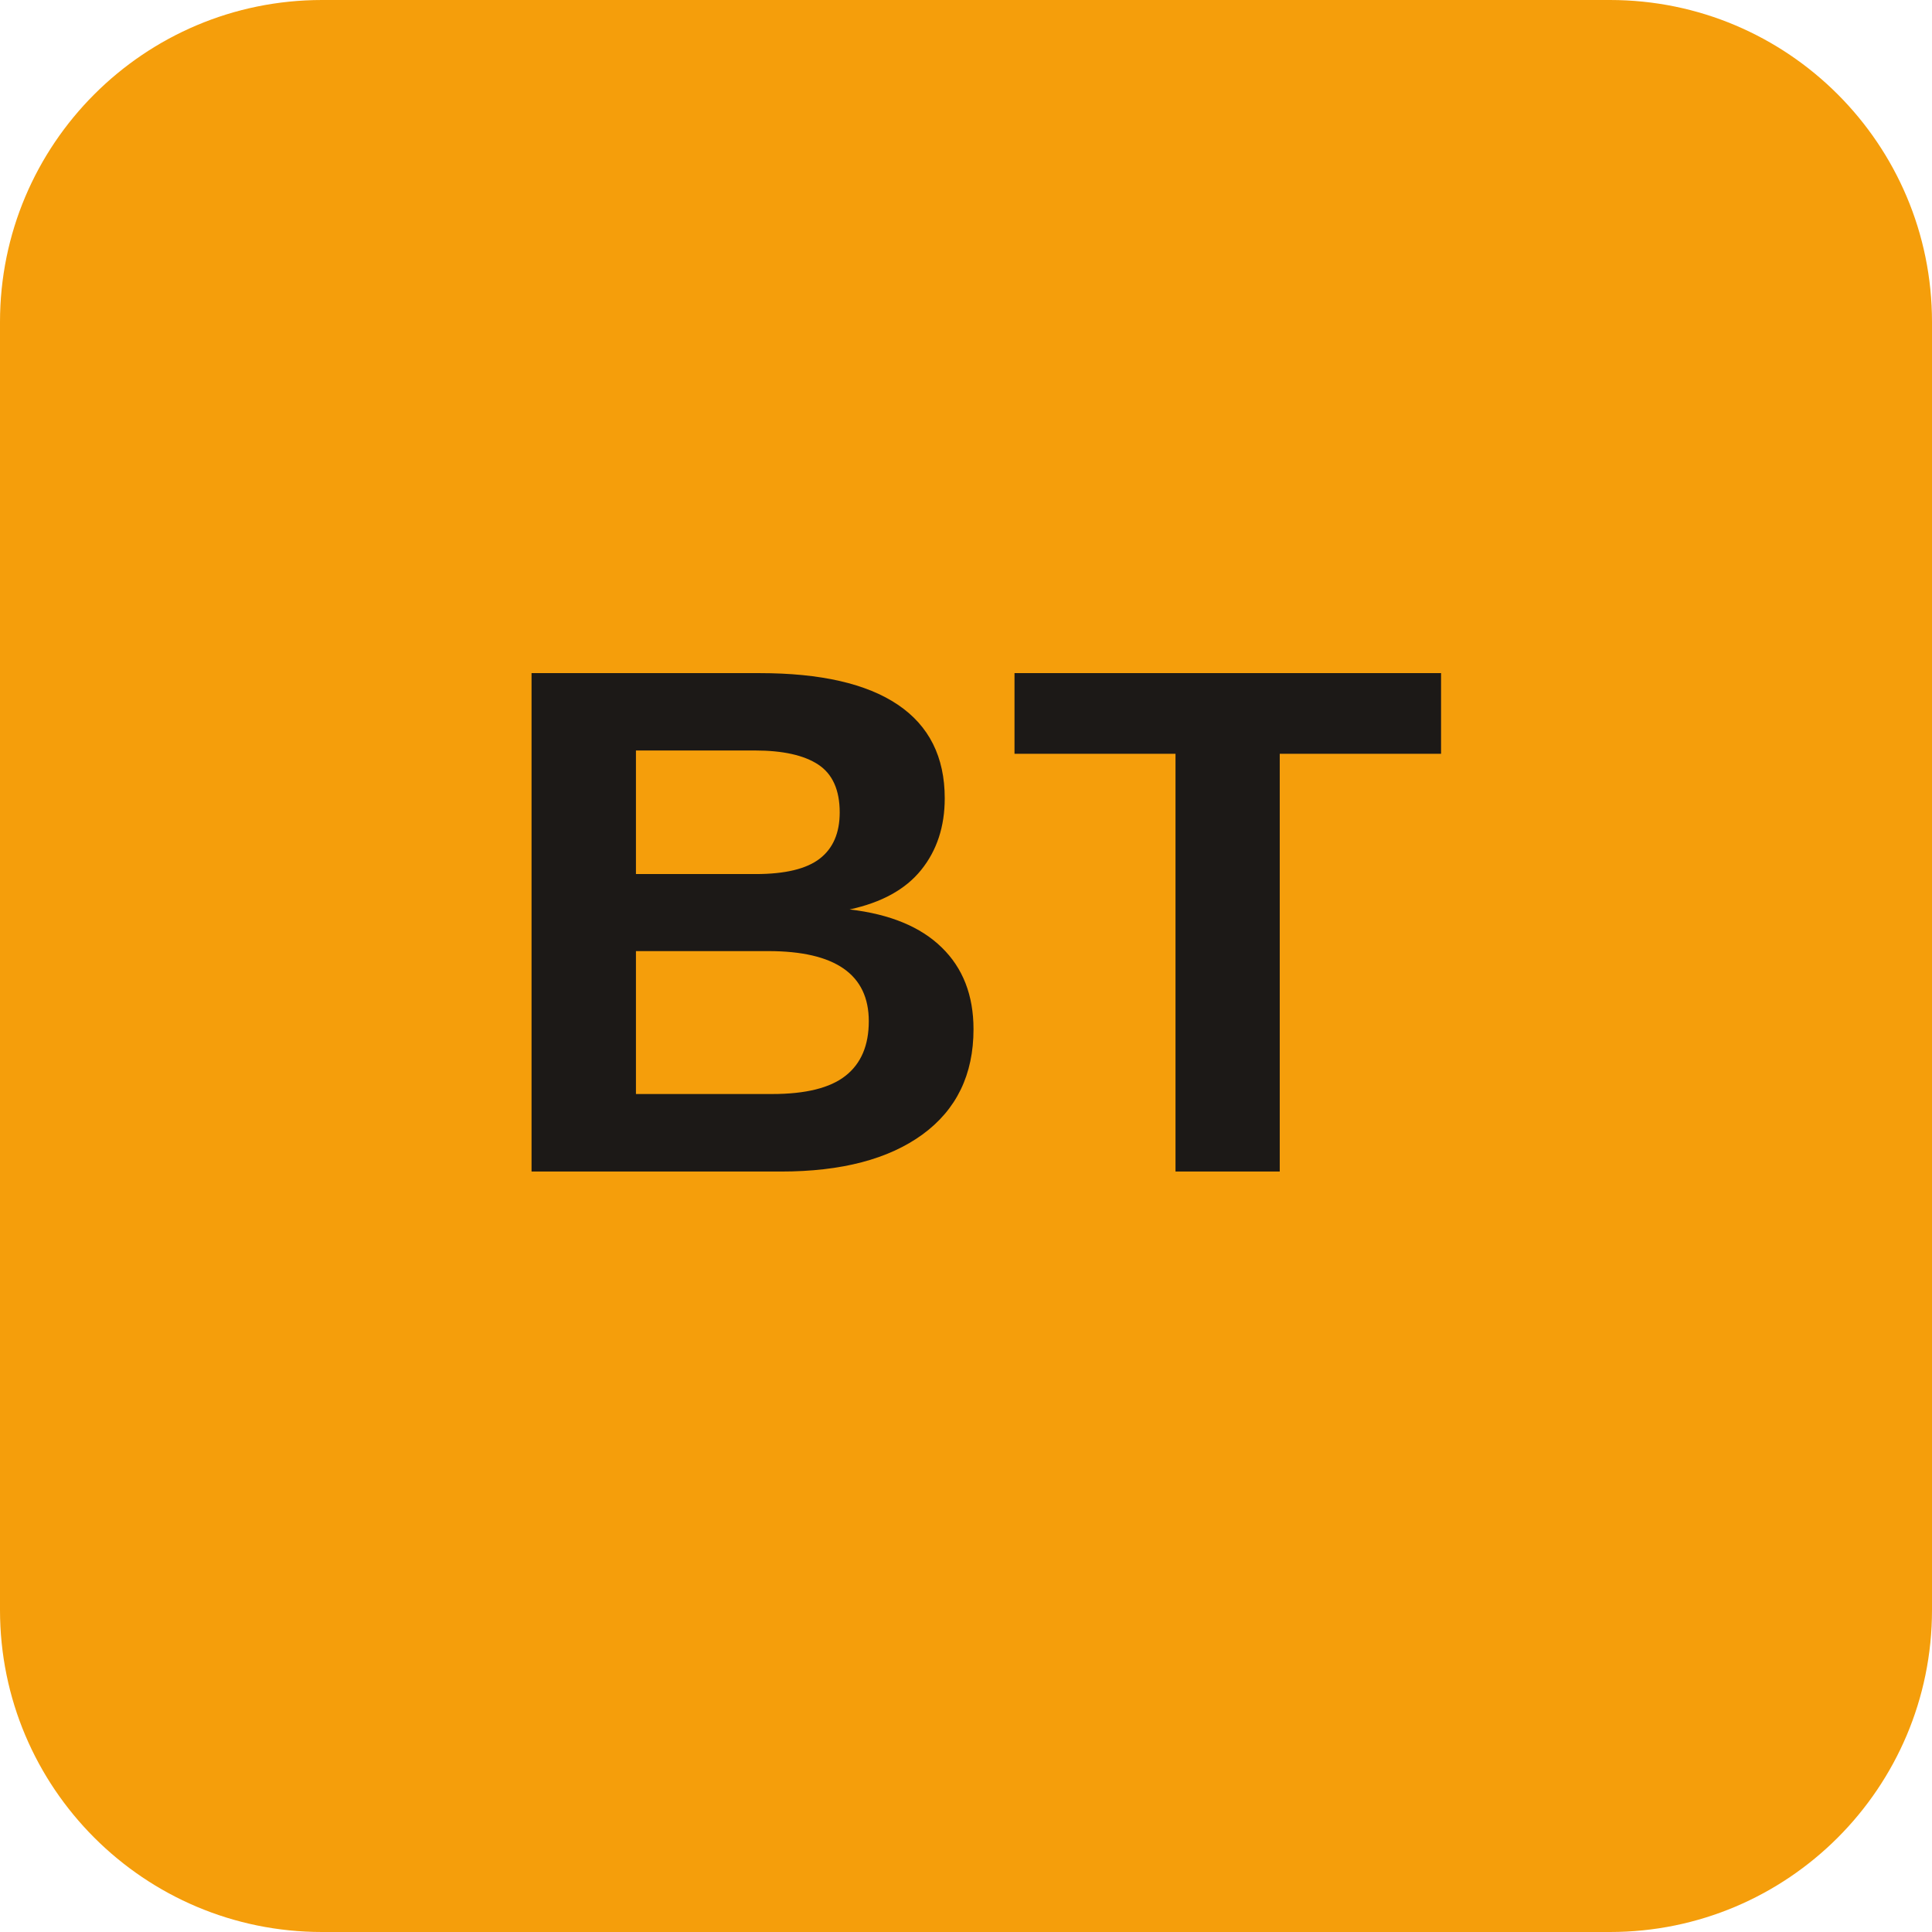
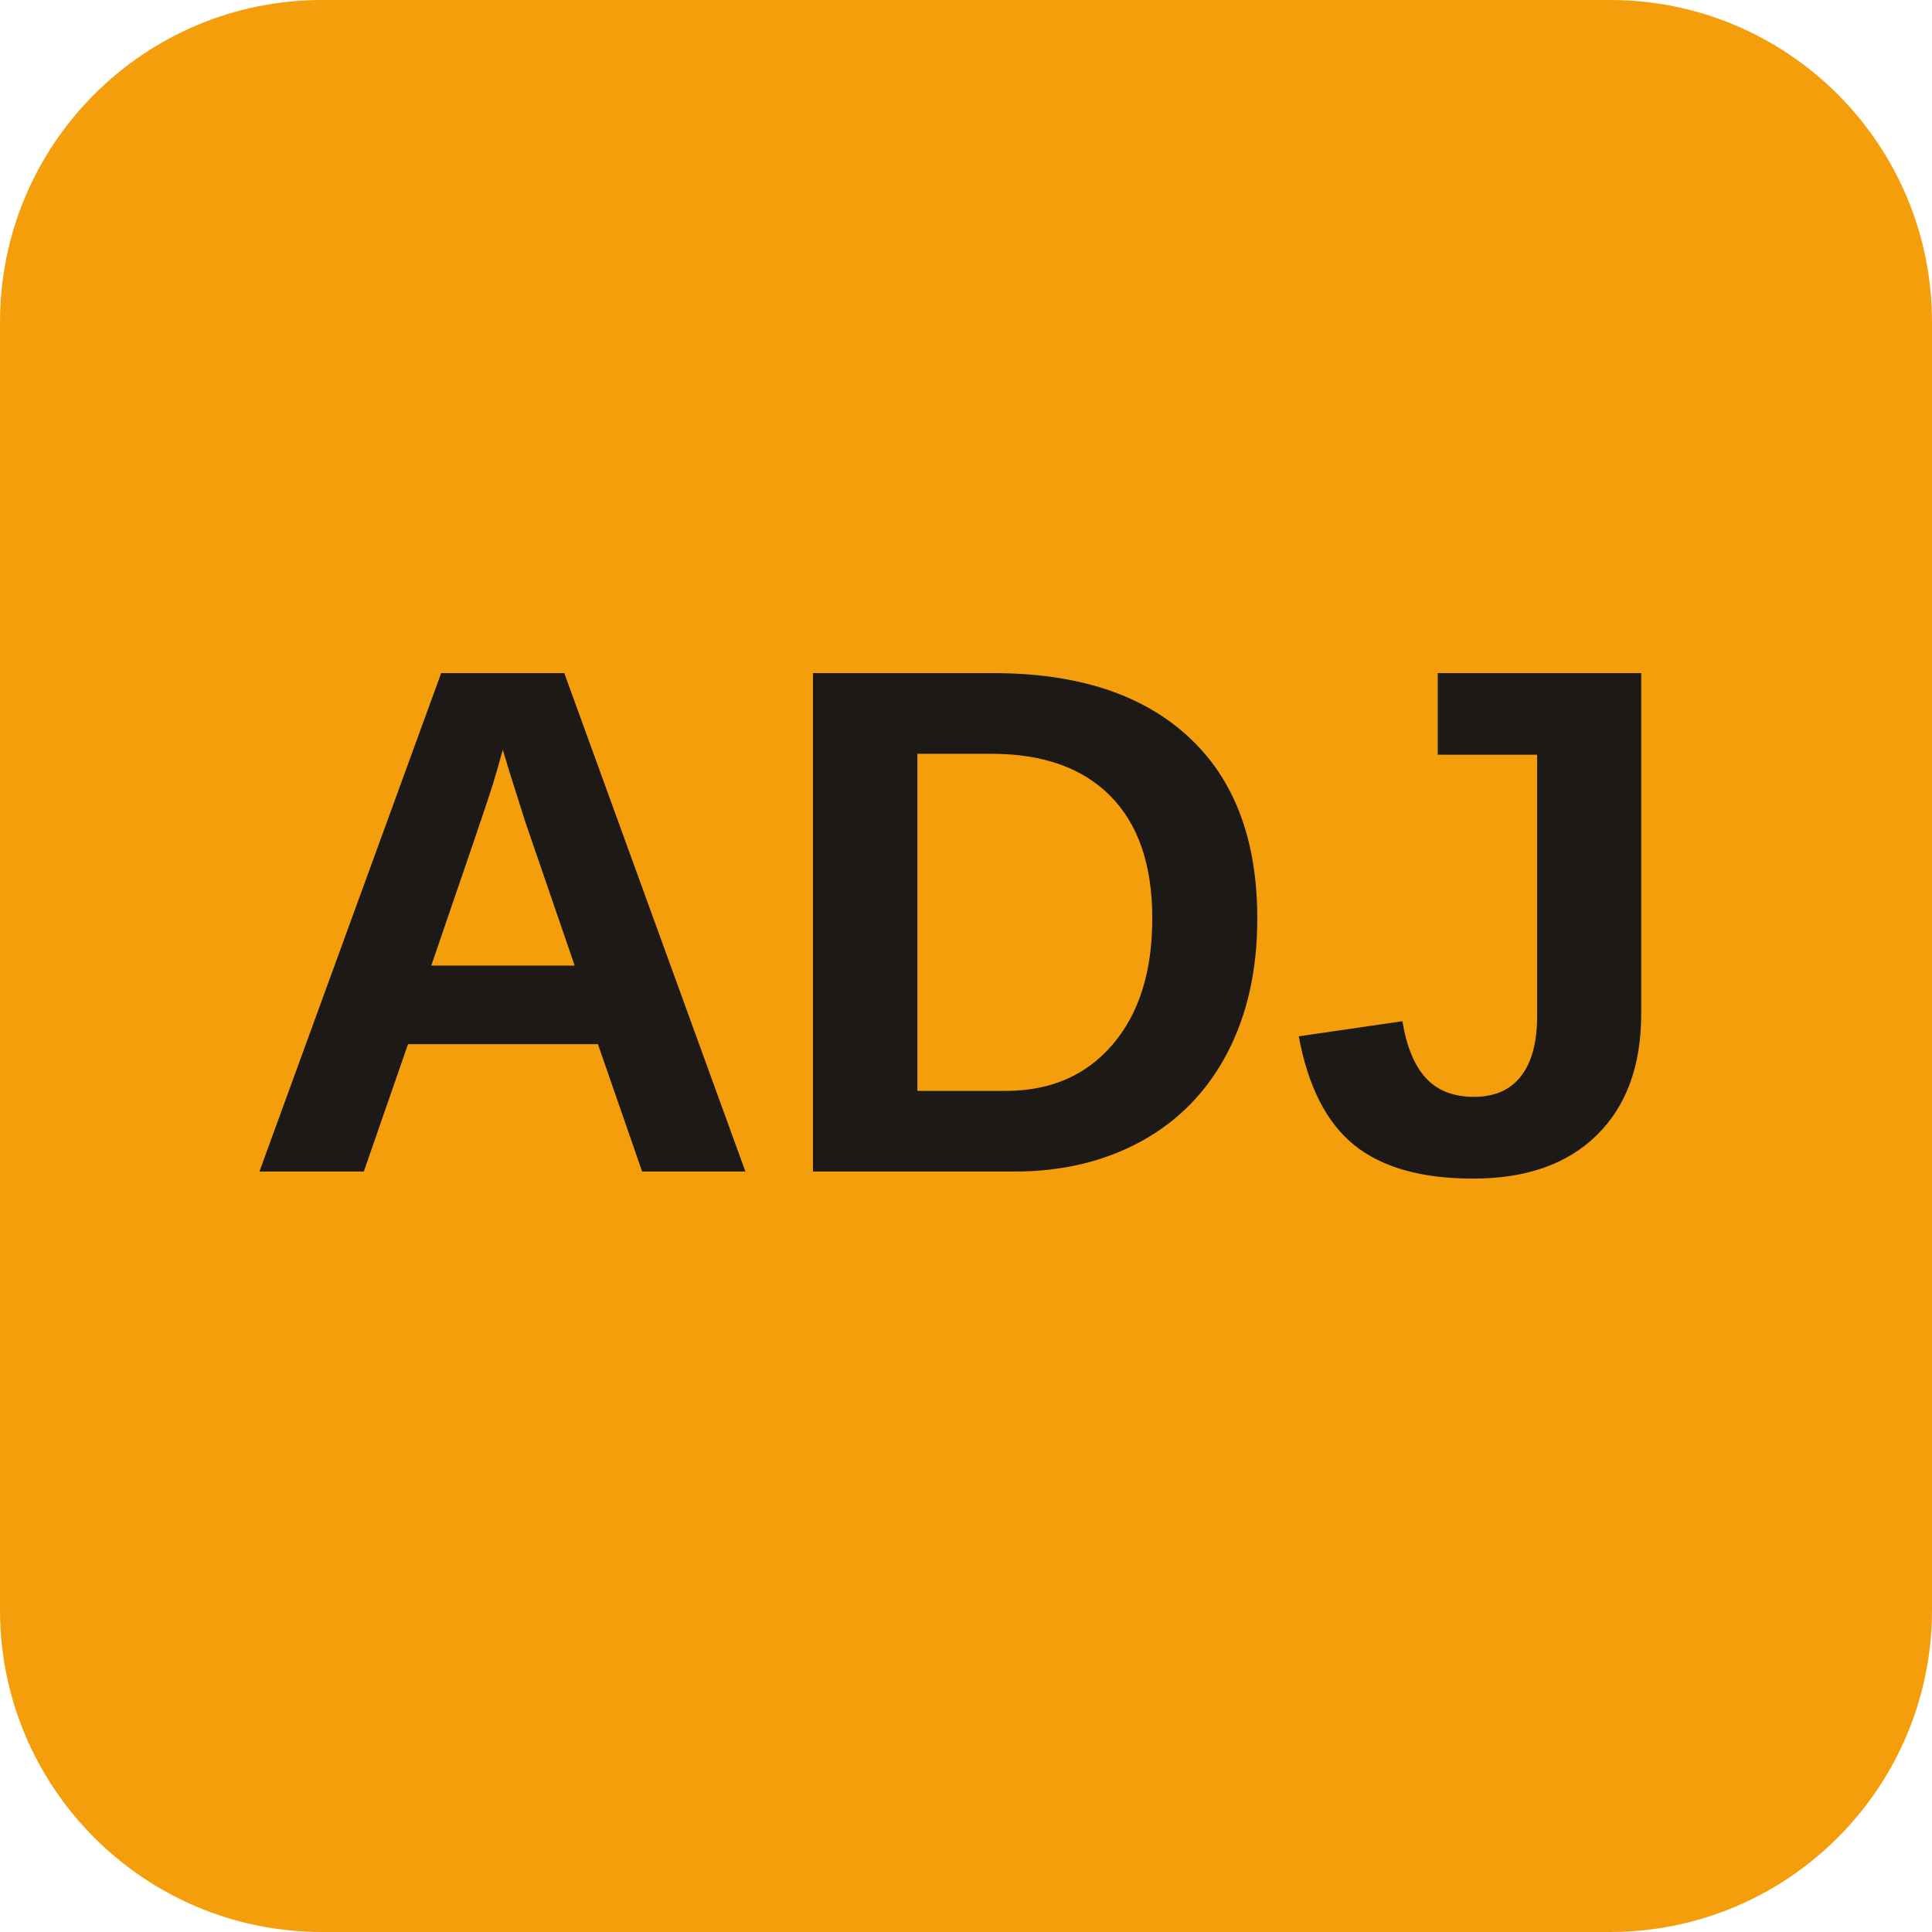
<svg xmlns="http://www.w3.org/2000/svg" width="192" height="192" viewBox="0 0 192 192">
  <rect width="192" height="192" rx="32" fill="#f59e0b" />
-   <text x="50%" y="50%" dominant-baseline="middle" text-anchor="middle" font-family="Arial, Helvetica, sans-serif" font-size="72" font-weight="700" fill="#1C1917">BT</text>
+   <text x="50%" y="50%" dominant-baseline="middle" text-anchor="middle" font-family="Arial, Helvetica, sans-serif" font-size="72" font-weight="700" fill="#1C1917">ADJ</text>
</svg>
